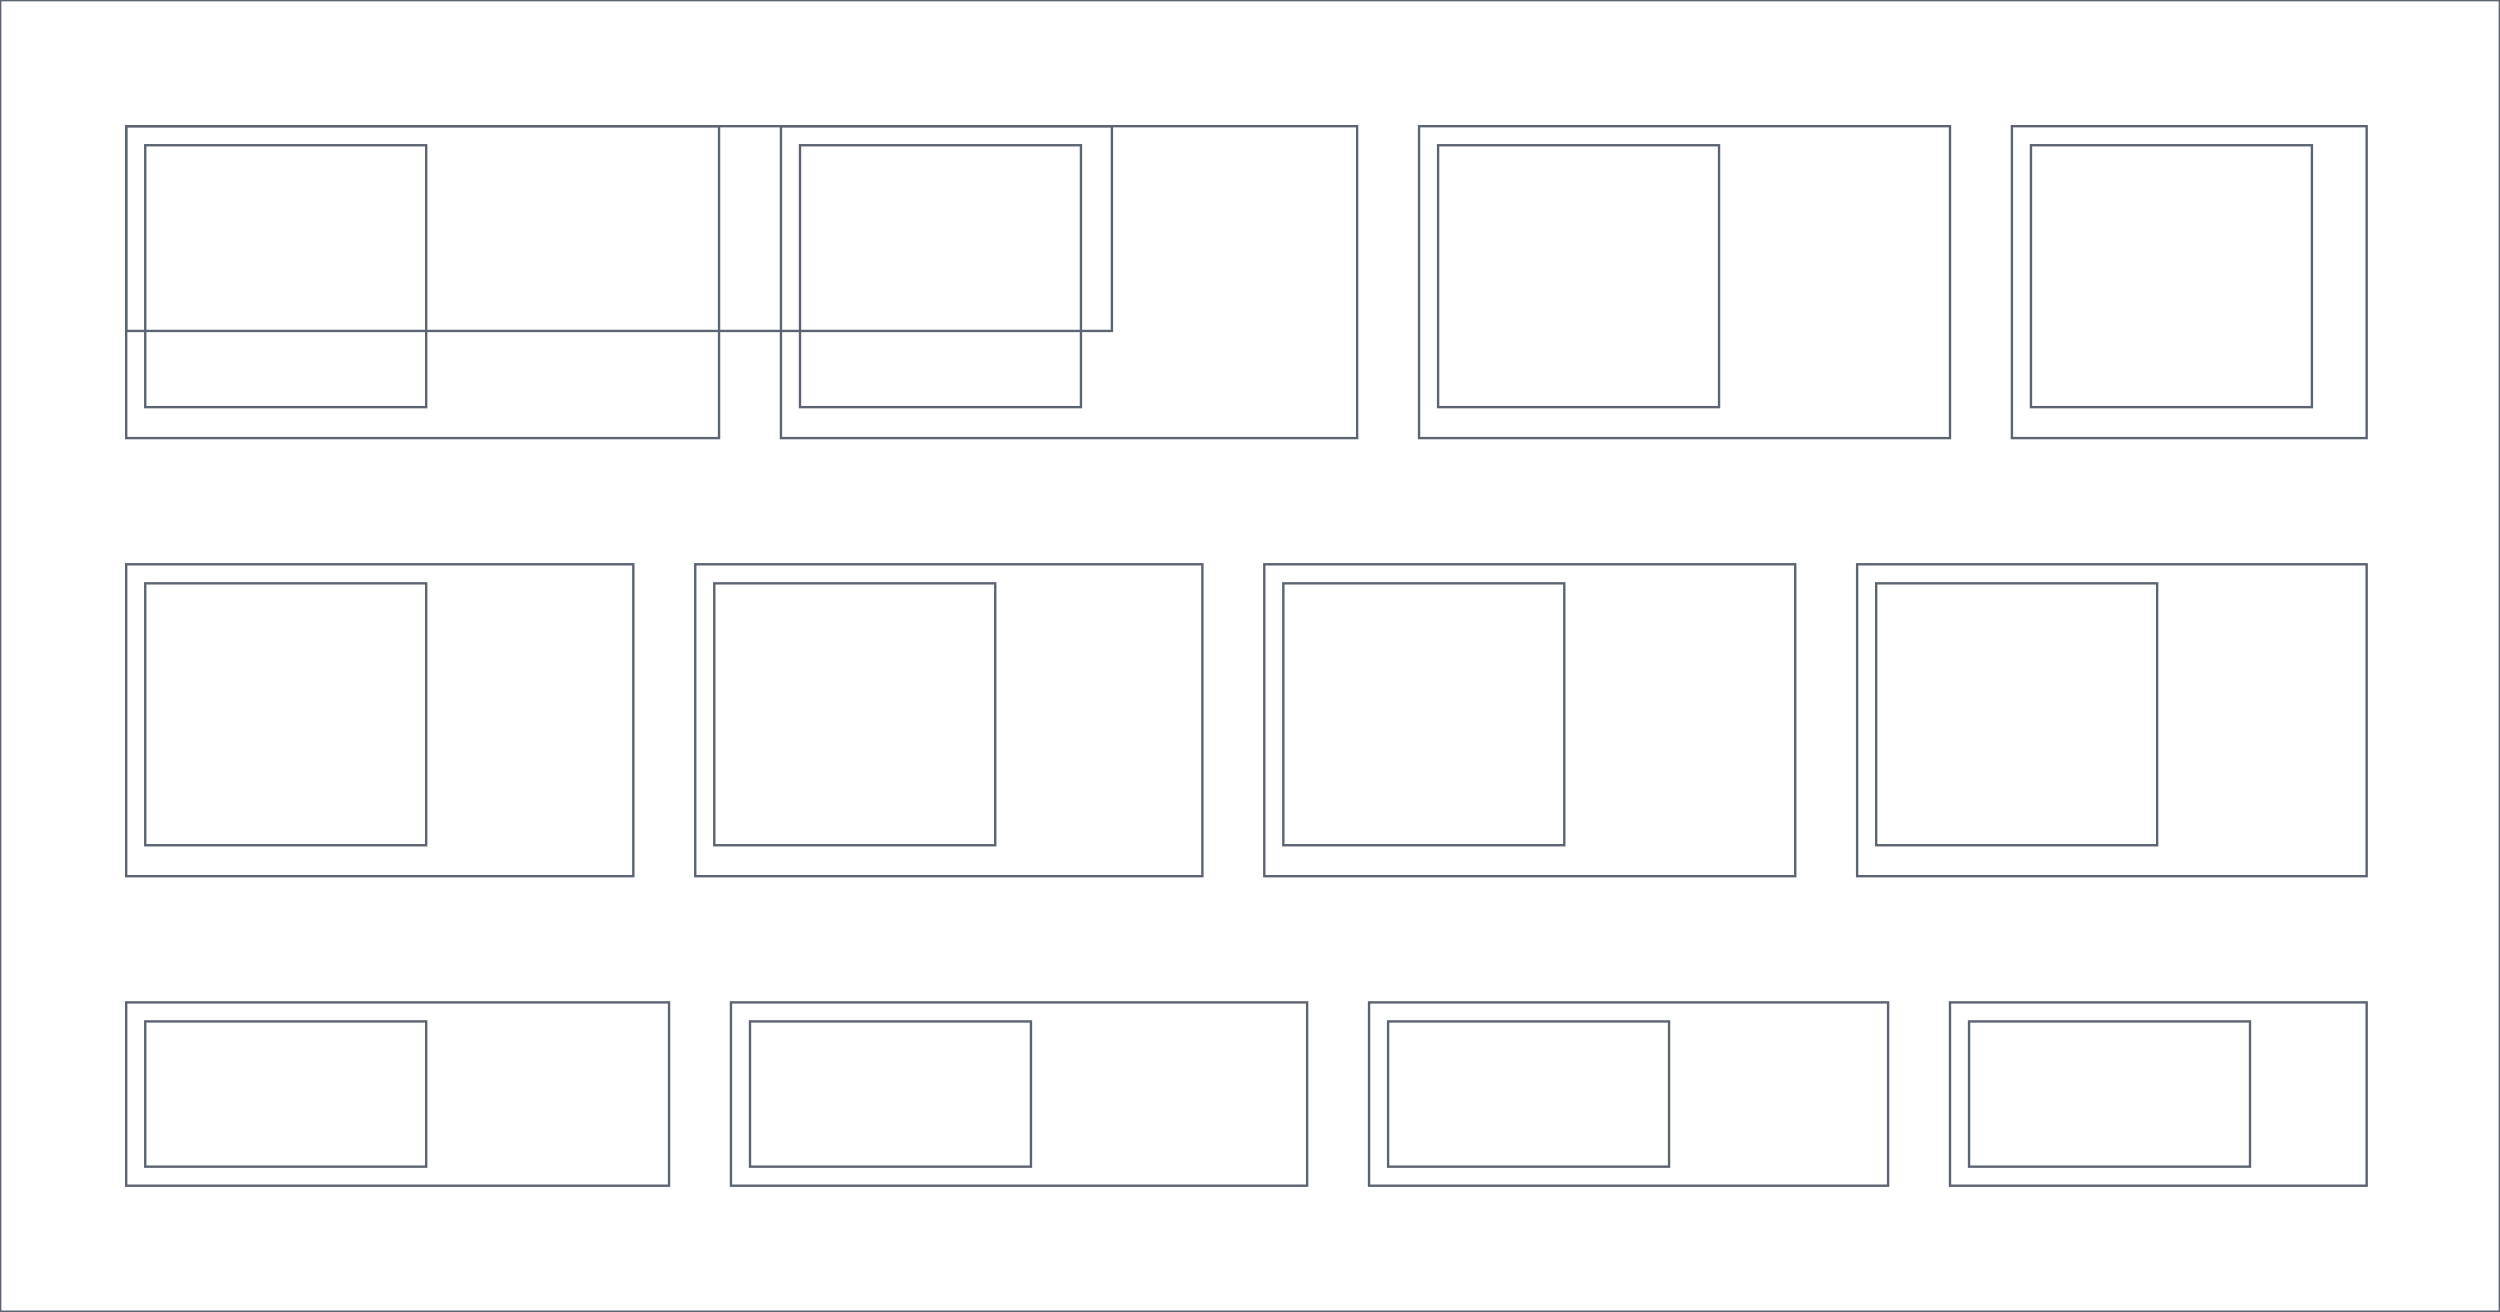
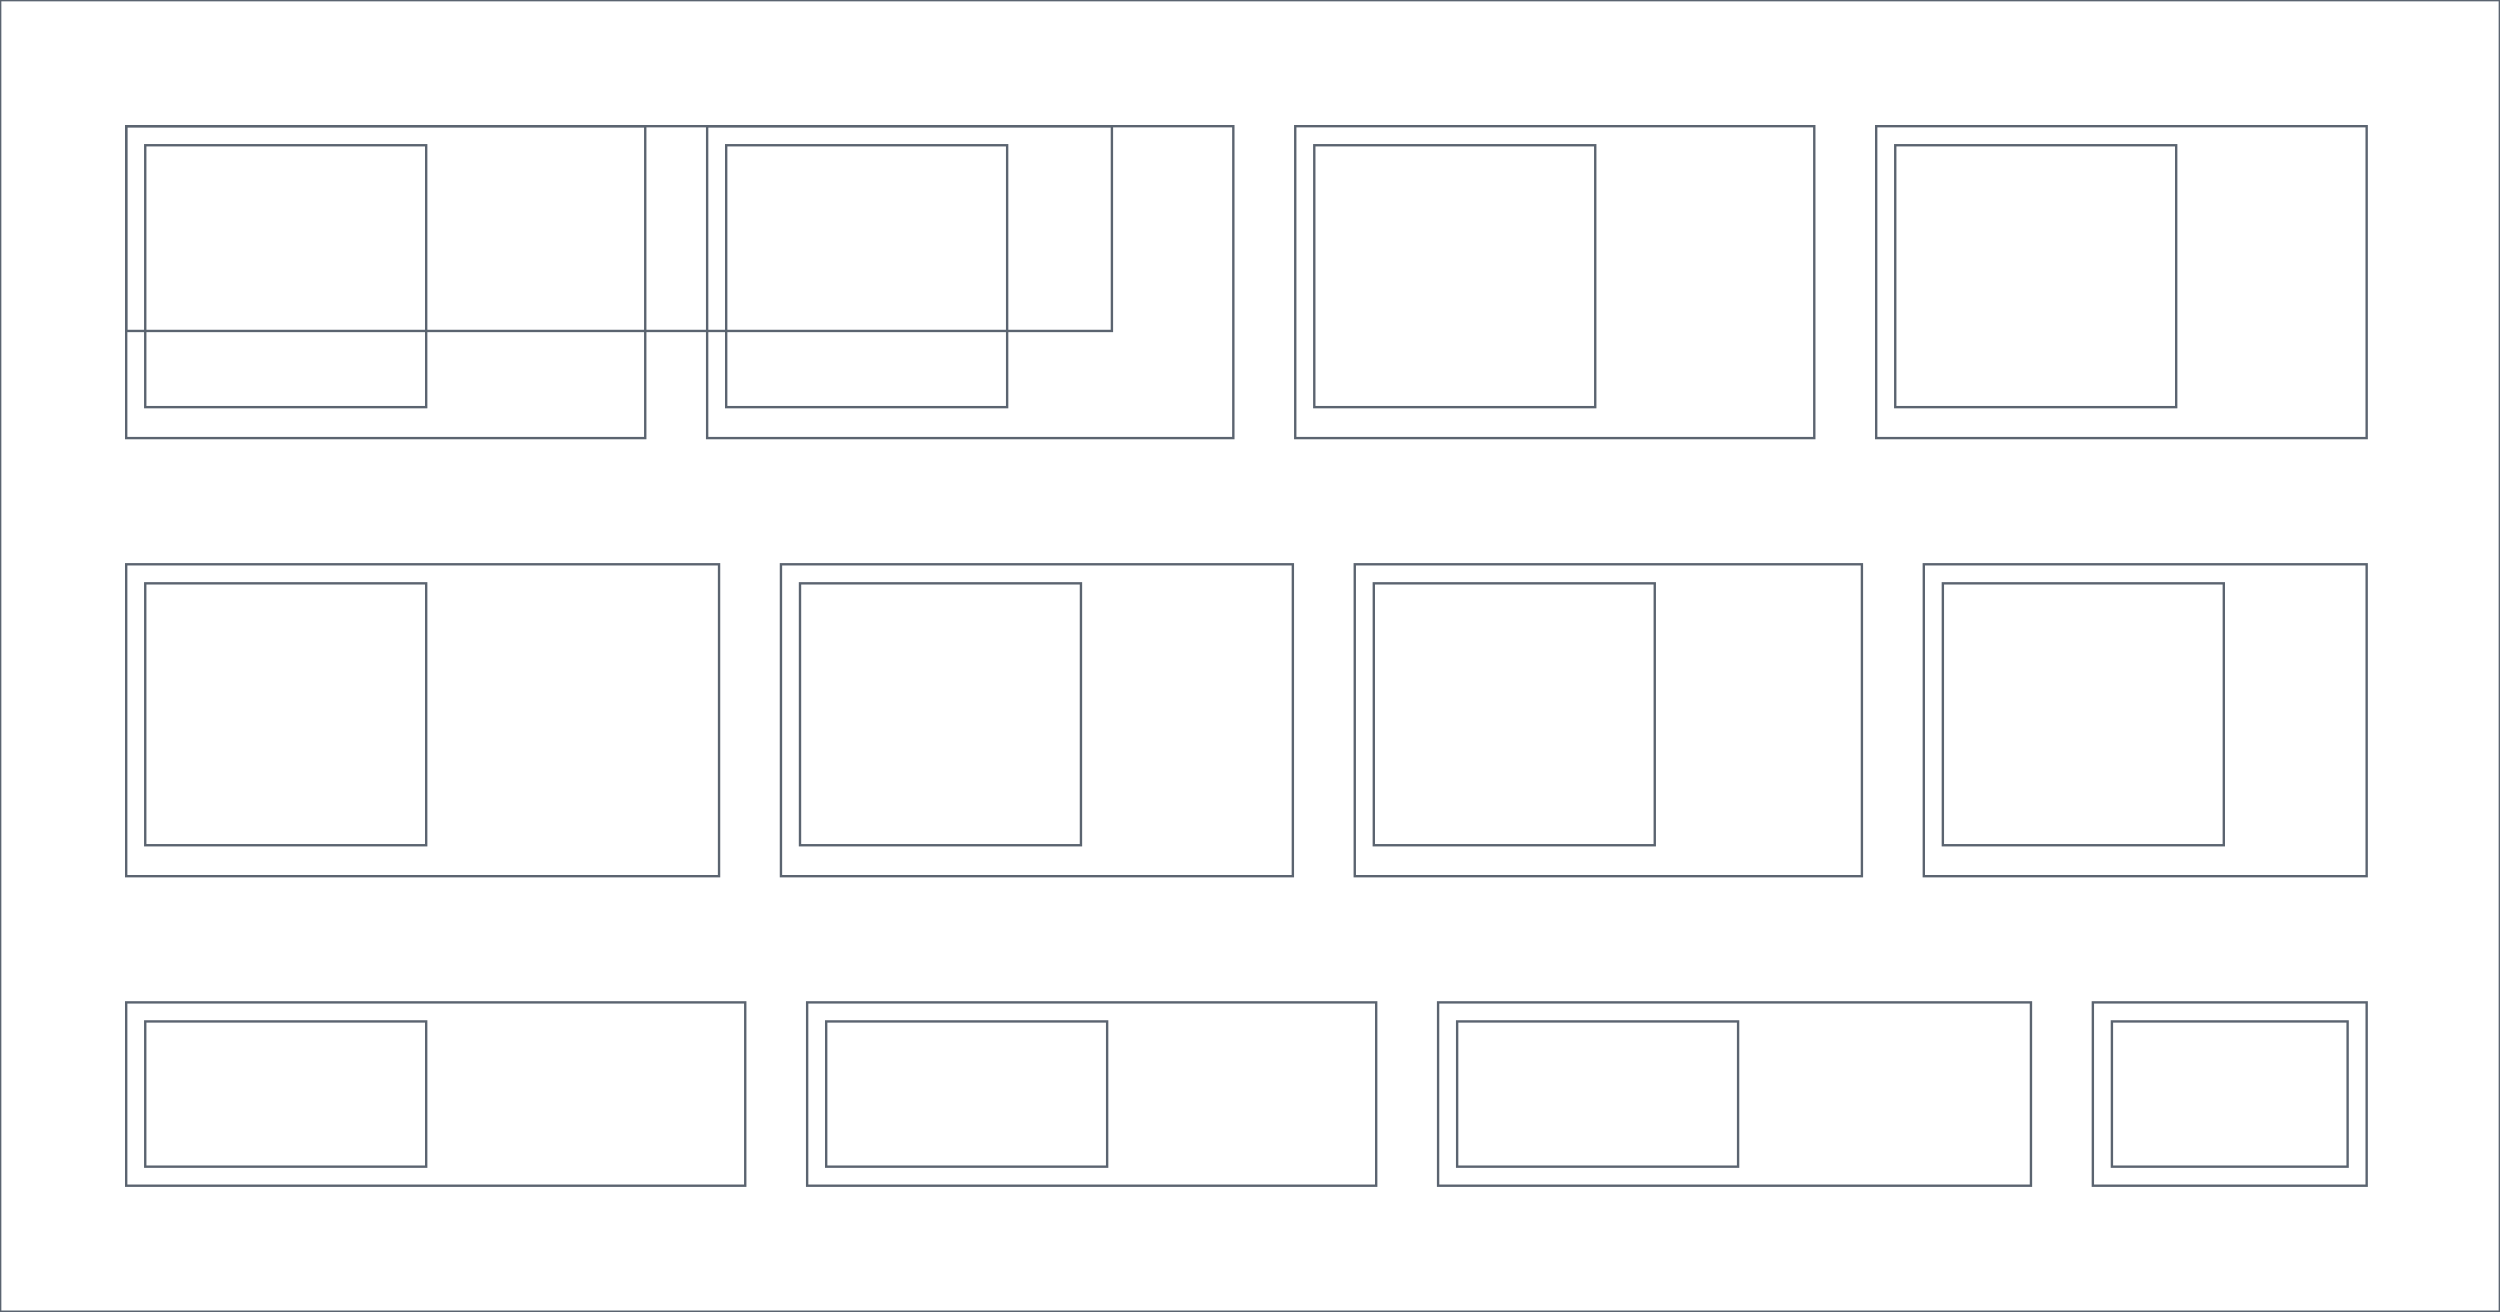
<svg xmlns="http://www.w3.org/2000/svg" width="1050" height="551" viewBox="0 0 1050 551">
  <rect x="0" y="0" width="1050" height="551" fill="none" stroke="#5B6470" stroke-width="1" />
  <rect x="0" y="0" width="1050" height="551" fill="none" stroke="#5B6470" stroke-width="1" />
  <rect x="53" y="53" width="414" height="86" fill="none" stroke="#5B6470" stroke-width="1" />
-   <rect x="53" y="53" width="249" height="131" fill="none" stroke="#5B6470" stroke-width="1" />
+   <rect x="53" y="53" width="218" height="131" fill="none" stroke="#5B6470" stroke-width="1" />
  <rect x="61" y="61" width="118" height="110" fill="none" stroke="#5B6470" stroke-width="1" />
-   <rect x="328" y="53" width="242" height="131" fill="none" stroke="#5B6470" stroke-width="1" />
-   <rect x="336" y="61" width="118" height="110" fill="none" stroke="#5B6470" stroke-width="1" />
-   <rect x="596" y="53" width="223" height="131" fill="none" stroke="#5B6470" stroke-width="1" />
-   <rect x="604" y="61" width="118" height="110" fill="none" stroke="#5B6470" stroke-width="1" />
-   <rect x="845" y="53" width="149" height="131" fill="none" stroke="#5B6470" stroke-width="1" />
-   <rect x="853" y="61" width="118" height="110" fill="none" stroke="#5B6470" stroke-width="1" />
-   <rect x="53" y="237" width="213" height="131" fill="none" stroke="#5B6470" stroke-width="1" />
+   <rect x="297" y="53" width="221" height="131" fill="none" stroke="#5B6470" stroke-width="1" />
+   <rect x="305" y="61" width="118" height="110" fill="none" stroke="#5B6470" stroke-width="1" />
+   <rect x="544" y="53" width="218" height="131" fill="none" stroke="#5B6470" stroke-width="1" />
+   <rect x="552" y="61" width="118" height="110" fill="none" stroke="#5B6470" stroke-width="1" />
+   <rect x="788" y="53" width="206" height="131" fill="none" stroke="#5B6470" stroke-width="1" />
+   <rect x="796" y="61" width="118" height="110" fill="none" stroke="#5B6470" stroke-width="1" />
+   <rect x="53" y="237" width="249" height="131" fill="none" stroke="#5B6470" stroke-width="1" />
  <rect x="61" y="245" width="118" height="110" fill="none" stroke="#5B6470" stroke-width="1" />
-   <rect x="292" y="237" width="213" height="131" fill="none" stroke="#5B6470" stroke-width="1" />
-   <rect x="300" y="245" width="118" height="110" fill="none" stroke="#5B6470" stroke-width="1" />
-   <rect x="531" y="237" width="223" height="131" fill="none" stroke="#5B6470" stroke-width="1" />
-   <rect x="539" y="245" width="118" height="110" fill="none" stroke="#5B6470" stroke-width="1" />
-   <rect x="780" y="237" width="214" height="131" fill="none" stroke="#5B6470" stroke-width="1" />
-   <rect x="788" y="245" width="118" height="110" fill="none" stroke="#5B6470" stroke-width="1" />
-   <rect x="53" y="421" width="228" height="77" fill="none" stroke="#5B6470" stroke-width="1" />
+   <rect x="328" y="237" width="215" height="131" fill="none" stroke="#5B6470" stroke-width="1" />
+   <rect x="336" y="245" width="118" height="110" fill="none" stroke="#5B6470" stroke-width="1" />
+   <rect x="569" y="237" width="213" height="131" fill="none" stroke="#5B6470" stroke-width="1" />
+   <rect x="577" y="245" width="118" height="110" fill="none" stroke="#5B6470" stroke-width="1" />
+   <rect x="808" y="237" width="186" height="131" fill="none" stroke="#5B6470" stroke-width="1" />
+   <rect x="816" y="245" width="118" height="110" fill="none" stroke="#5B6470" stroke-width="1" />
+   <rect x="53" y="421" width="260" height="77" fill="none" stroke="#5B6470" stroke-width="1" />
  <rect x="61" y="429" width="118" height="61" fill="none" stroke="#5B6470" stroke-width="1" />
-   <rect x="307" y="421" width="242" height="77" fill="none" stroke="#5B6470" stroke-width="1" />
-   <rect x="315" y="429" width="118" height="61" fill="none" stroke="#5B6470" stroke-width="1" />
-   <rect x="575" y="421" width="218" height="77" fill="none" stroke="#5B6470" stroke-width="1" />
-   <rect x="583" y="429" width="118" height="61" fill="none" stroke="#5B6470" stroke-width="1" />
-   <rect x="819" y="421" width="175" height="77" fill="none" stroke="#5B6470" stroke-width="1" />
-   <rect x="827" y="429" width="118" height="61" fill="none" stroke="#5B6470" stroke-width="1" />
+   <rect x="339" y="421" width="239" height="77" fill="none" stroke="#5B6470" stroke-width="1" />
+   <rect x="347" y="429" width="118" height="61" fill="none" stroke="#5B6470" stroke-width="1" />
+   <rect x="604" y="421" width="249" height="77" fill="none" stroke="#5B6470" stroke-width="1" />
+   <rect x="612" y="429" width="118" height="61" fill="none" stroke="#5B6470" stroke-width="1" />
+   <rect x="879" y="421" width="115" height="77" fill="none" stroke="#5B6470" stroke-width="1" />
+   <rect x="887" y="429" width="99" height="61" fill="none" stroke="#5B6470" stroke-width="1" />
</svg>
